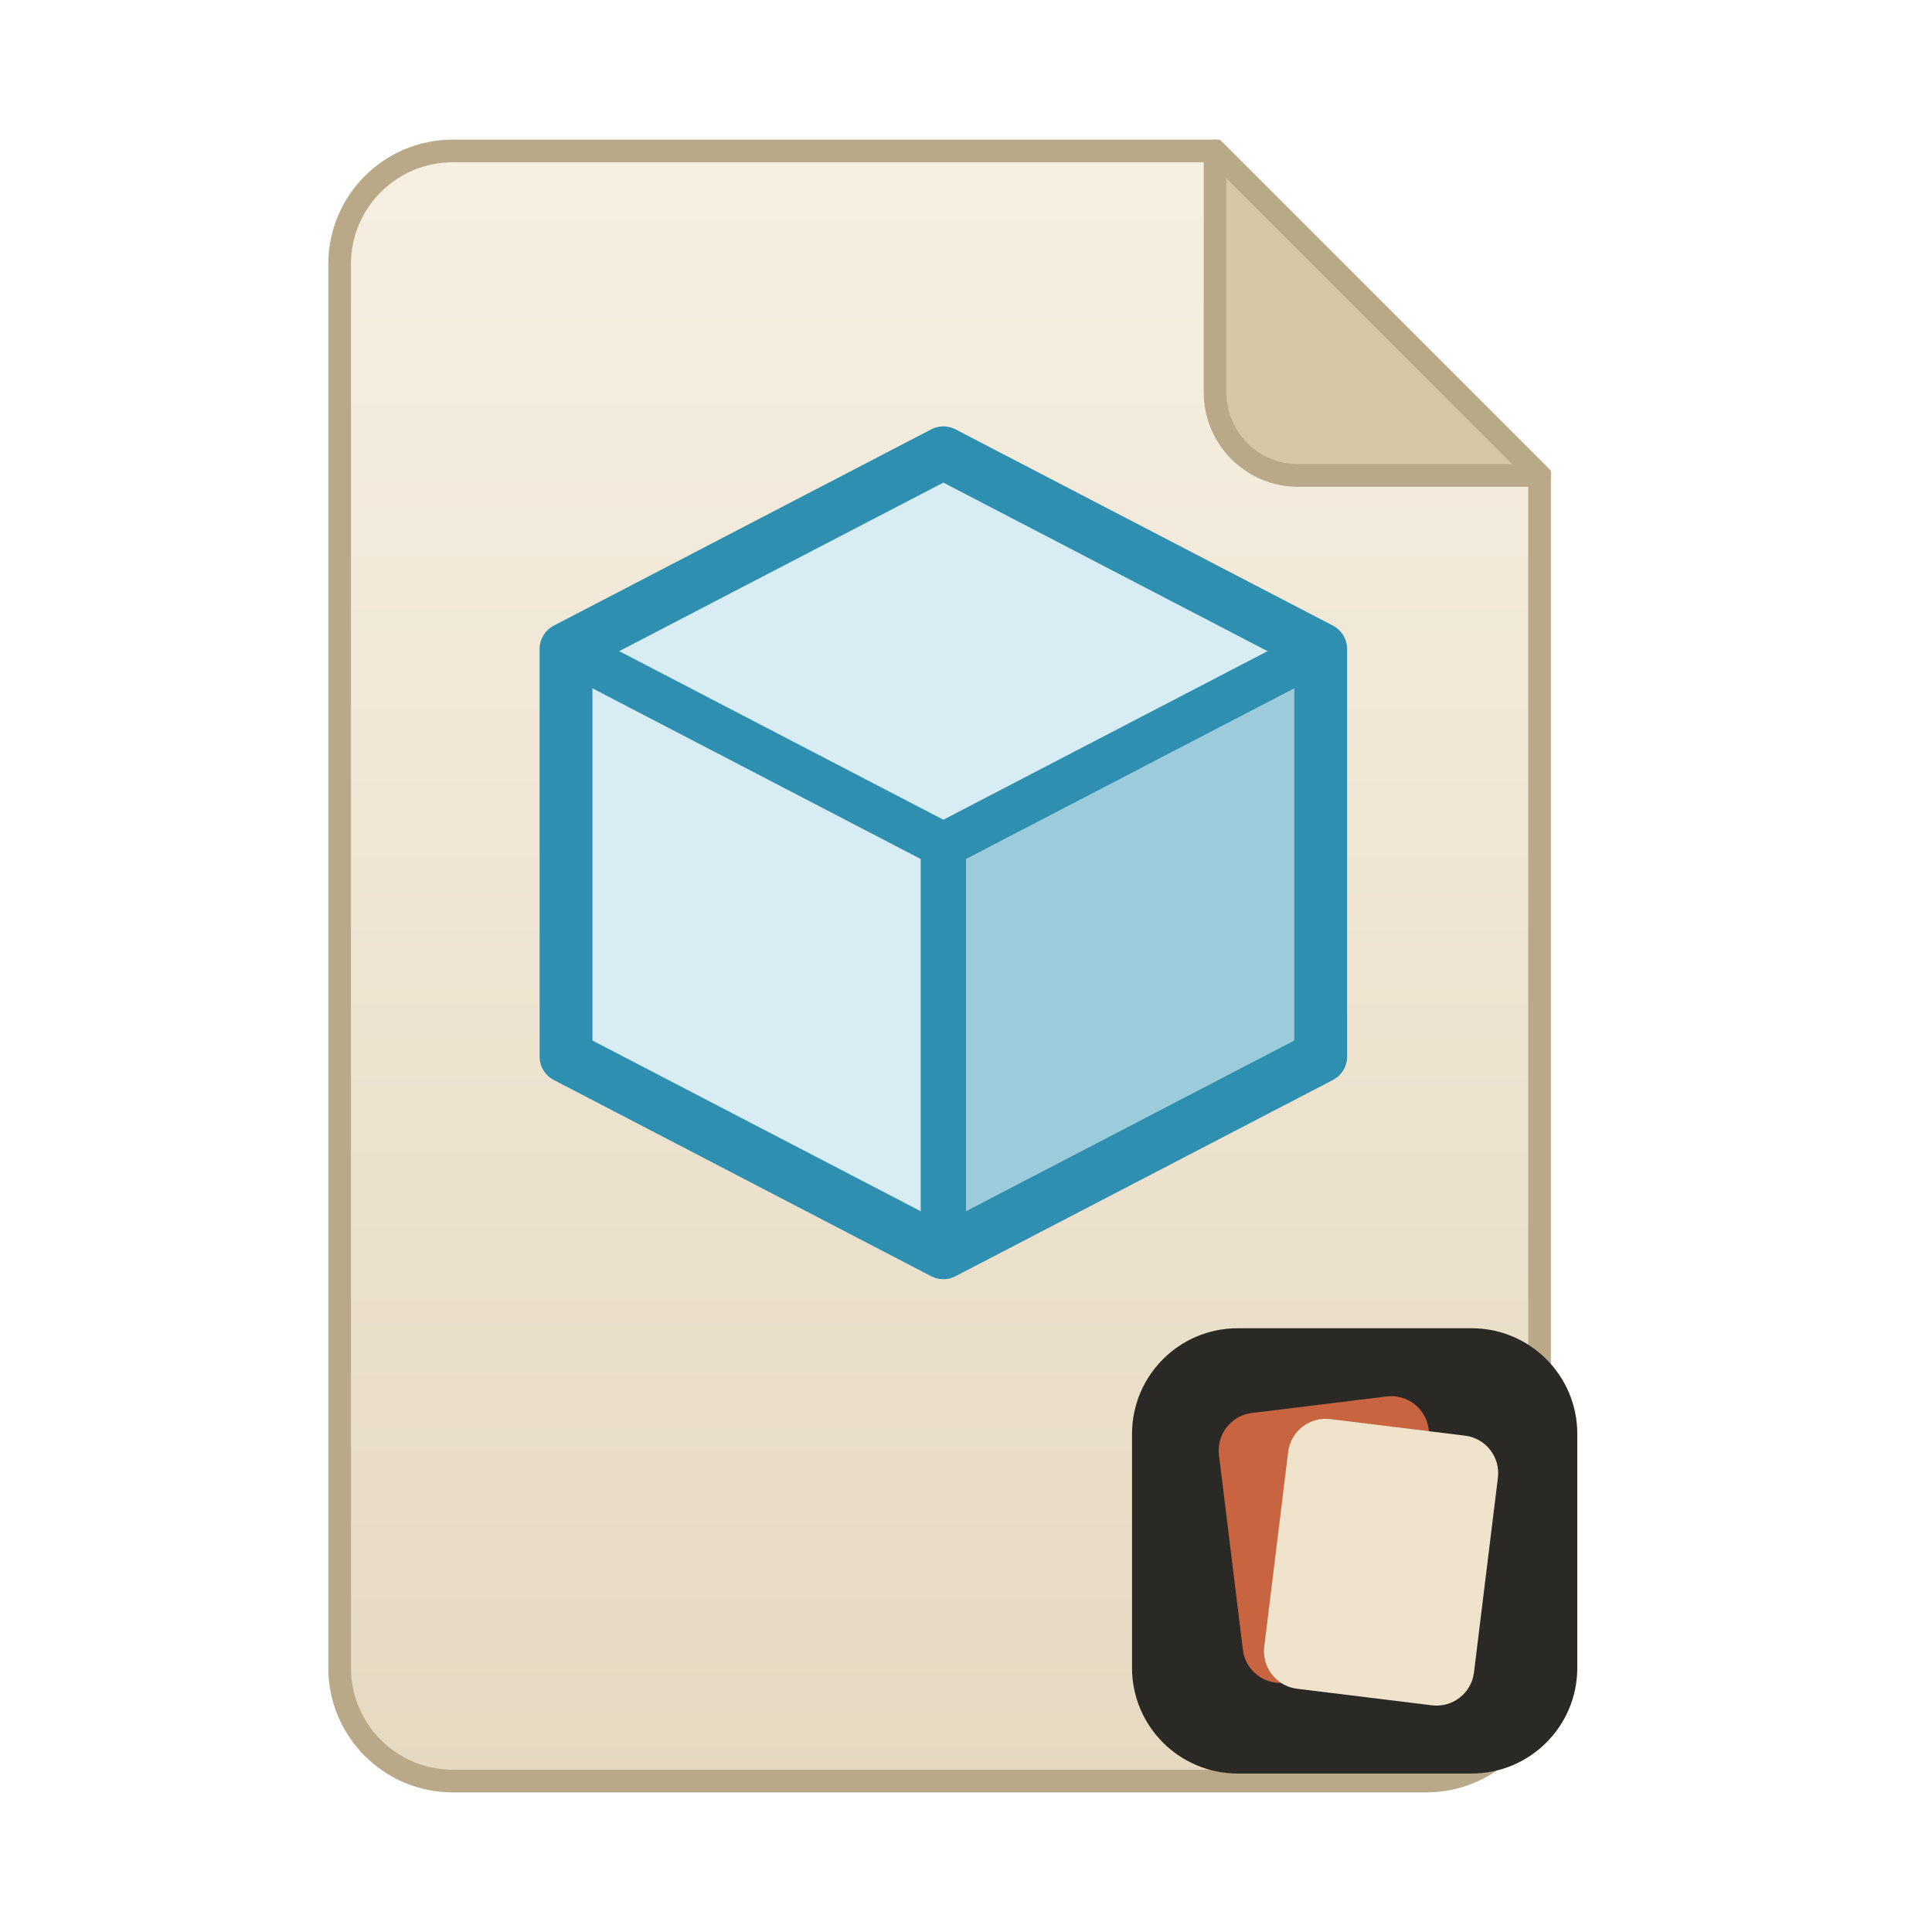
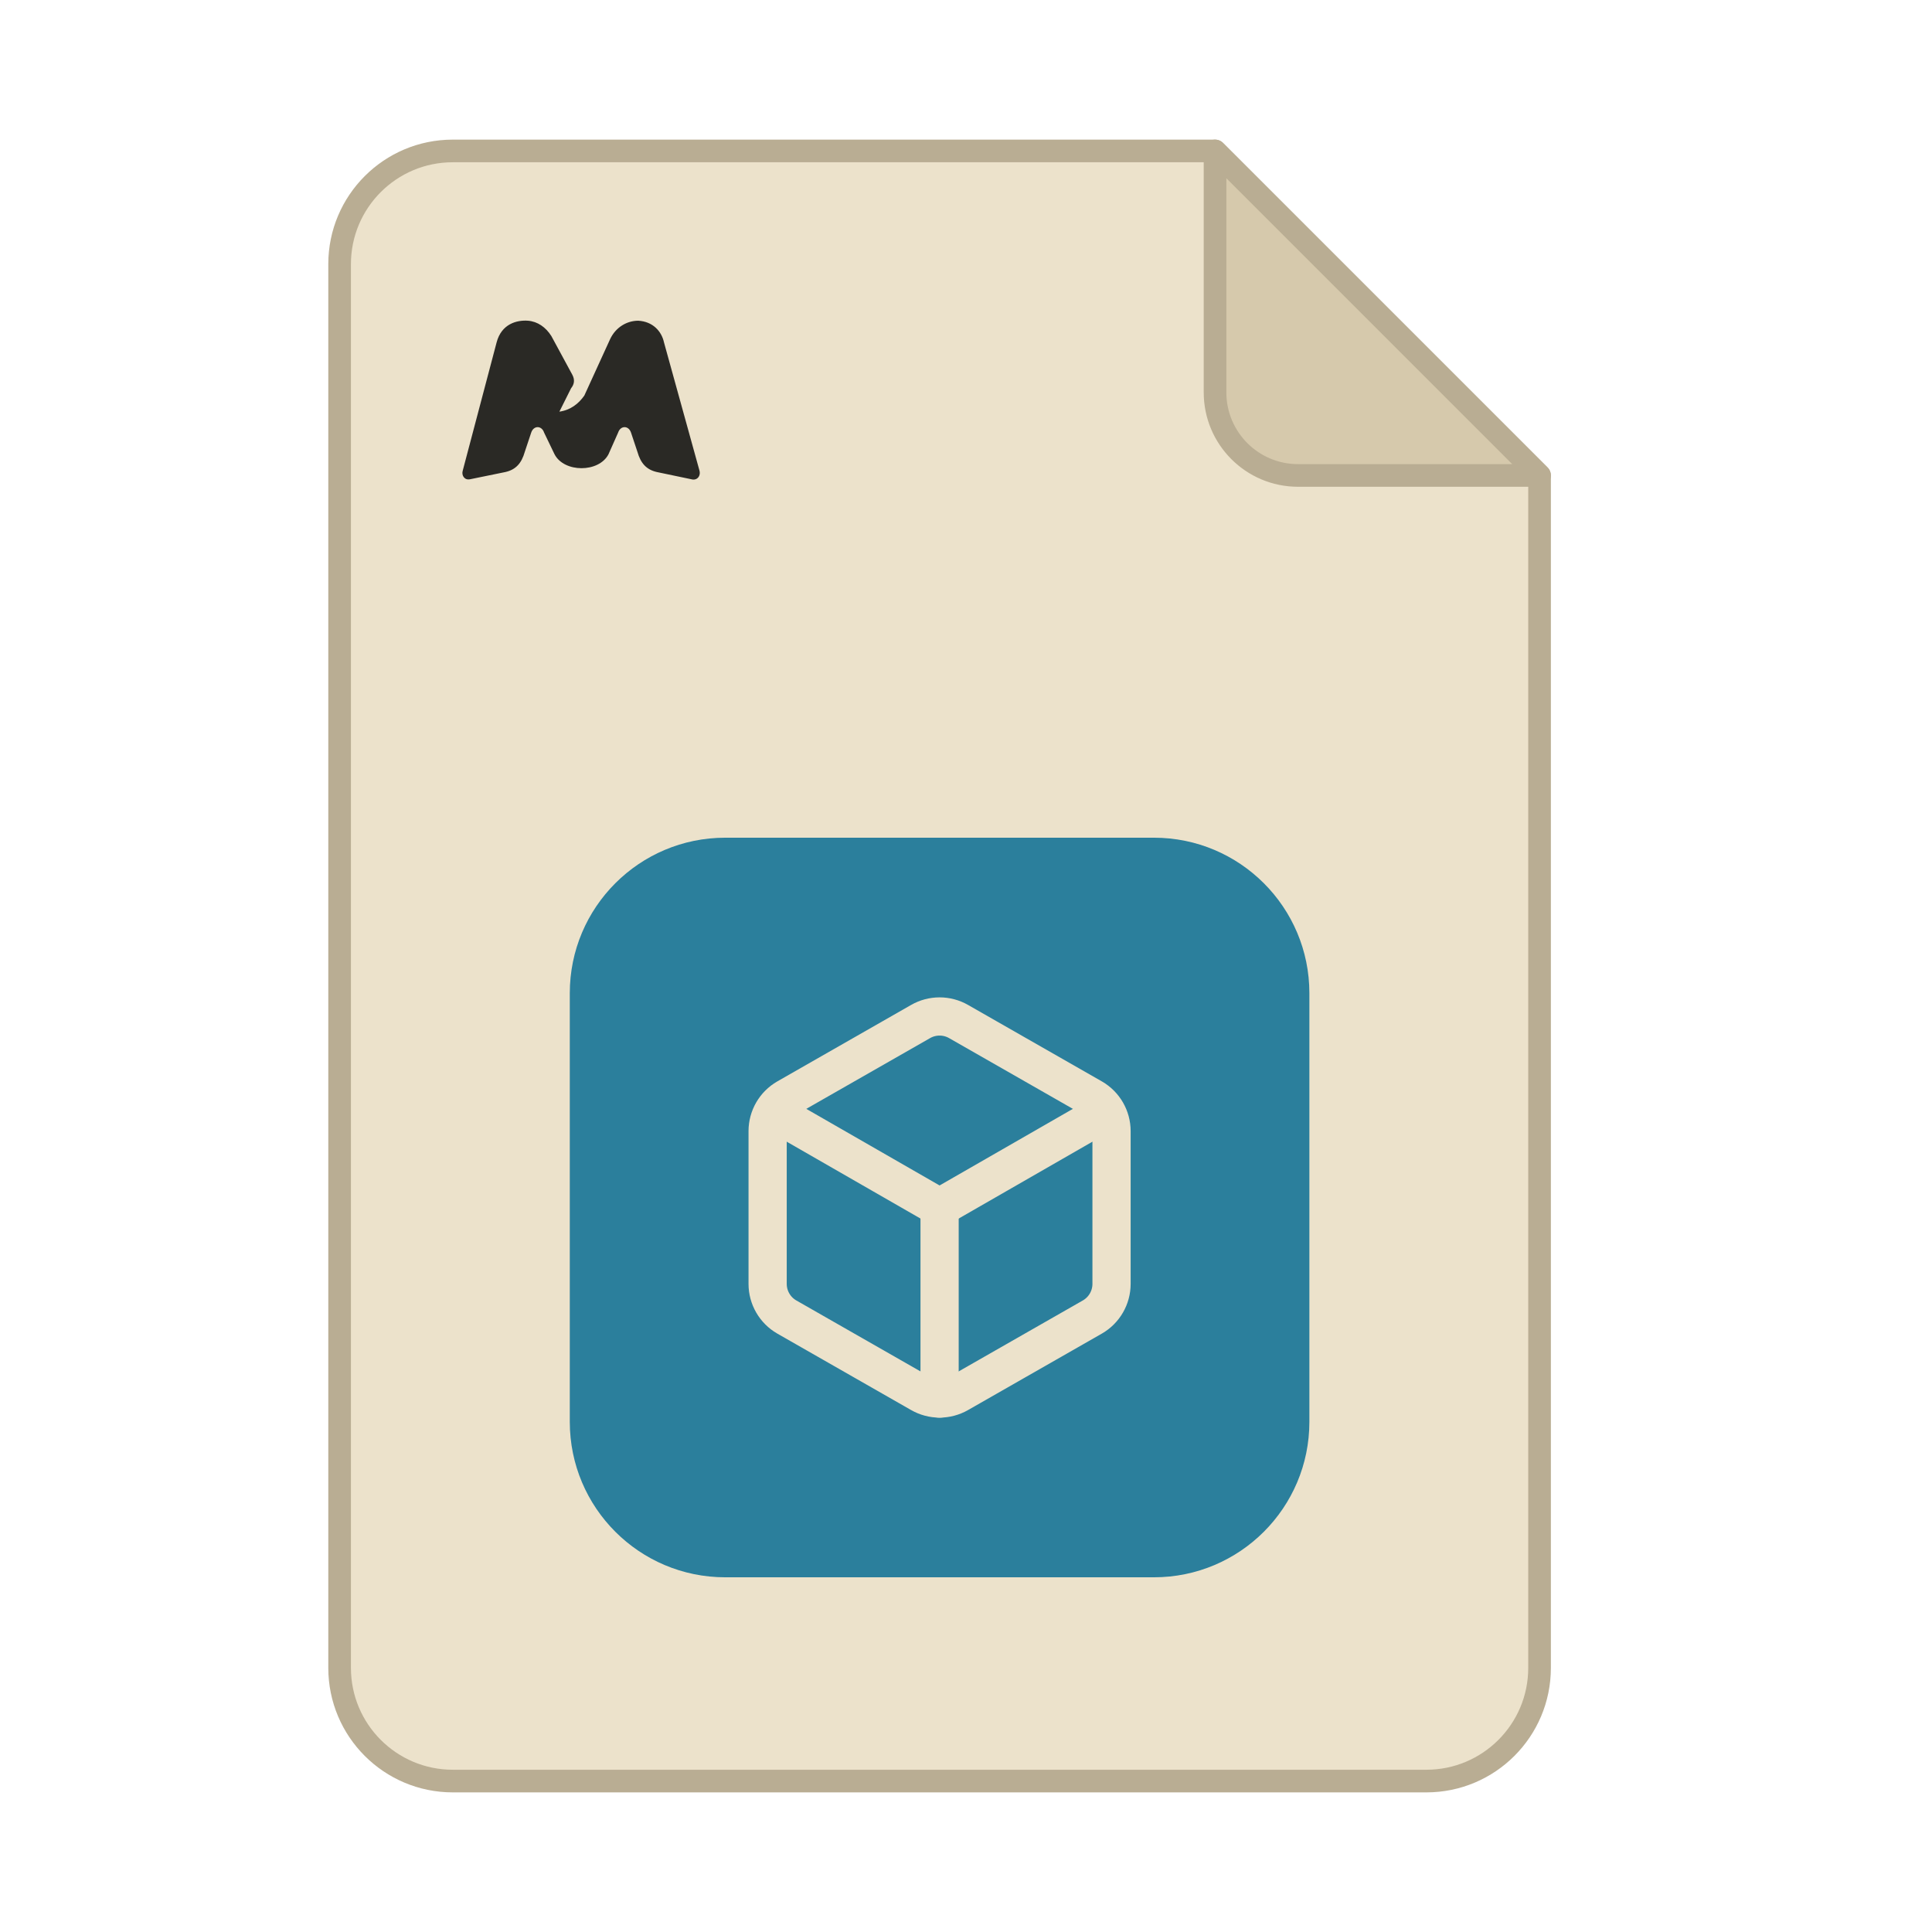
<svg xmlns="http://www.w3.org/2000/svg" width="512" height="512" viewBox="0 0 512 512">
-   <defs>
-     <linearGradient id="p" x1="0" y1="0" x2="0" y2="1">
-       <stop offset="0" stop-color="#f6efe2" />
-       <stop offset="1" stop-color="#e6d9c0" />
-     </linearGradient>
-   </defs>
-   <path d="M120 40 H322 L408 126 V442 a30 30 0 0 1 -30 30 H120 a30 30 0 0 1 -30 -30 V70 a30 30 0 0 1 30 -30 Z" fill="url(#p)" stroke="#b9a988" stroke-width="6" />
-   <path d="M322 40 V104 a22 22 0 0 0 22 22 H408 Z" fill="#d6c6a6" stroke="#b9a988" stroke-width="6" stroke-linejoin="round" />
-   <path d="M250 120 L350 172 V280 L250 332 L150 280 V172 Z" fill="#d7ecf3" stroke="#2f8fb0" stroke-width="14" stroke-linejoin="round" />
-   <path d="M150 172 L250 224 L350 172 M250 224 V332" fill="none" stroke="#2f8fb0" stroke-width="12" stroke-linejoin="round" />
-   <path d="M250 224 L350 172 V280 L250 332 Z" fill="#2f8fb0" opacity="0.35" />
-   <g transform="translate(300 352)">
-     <rect width="118" height="118" rx="28" fill="#2a2926" />
-     <rect x="26" y="20" width="56" height="72" rx="10" fill="#c8643f" transform="rotate(-7 54 56)" />
-     <rect x="38" y="26" width="56" height="72" rx="10" fill="#efe3cc" transform="rotate(7 66 62)" />
+   <path d="M120 40 H322 L408 126 V442 a30 30 0 0 1 -30 30 H120 a30 30 0 0 1 -30 -30 V70 a30 30 0 0 1 30 -30 Z" fill="#ece2cb" stroke="#b9ad93" stroke-width="6" stroke-linejoin="round" />
+   <path d="M322 40 V104 a22 22 0 0 0 22 22 H408 Z" fill="#d6c9ac" stroke="#b9ad93" stroke-width="6" stroke-linejoin="round" />
+   <g transform="translate(112 64) scale(0.08203125)">
+     <path transform="translate(512 512) scale(1.3) translate(-512 -511)" fill="#2a2925" d="M 236 708 C 222 711 214 698 218 686 L 302 368 C 314 322 352 312 380 314 C 404 316 424 330 438 352 L 490 448 C 497 461 495 472 487 482 L 458 540 C 486 536 506 520 520 500 L 584 360 C 598 330 626 314 654 314 C 690 316 712 340 718 368 L 806 686 C 810 700 800 712 786 708 L 700 690 C 674 684 660 668 652 640 L 636 592 C 630 574 610 574 604 592 L 580 646 C 556 692 470 692 446 646 L 420 592 C 414 574 394 574 388 592 L 372 640 C 364 668 350 684 324 690 Z" />
+   </g>
+   <rect x="151.0" y="222" width="196" height="196" rx="41.2" fill="#2b7f9c" />
+   <g transform="translate(188.24 259.24) scale(5.0633)" fill="none" stroke="#ece2cb" stroke-width="2" stroke-linecap="round" stroke-linejoin="round">
+     <path d="M21 8a2 2 0 0 0-1-1.73l-7-4a2 2 0 0 0-2 0l-7 4A2 2 0 0 0 3 8v8a2 2 0 0 0 1 1.73l7 4a2 2 0 0 0 2 0l7-4A2 2 0 0 0 21 16Z" />
+     <path d="m3.3 7 8.7 5 8.7-5" />
+     <path d="M12 22V12" />
  </g>
</svg>
